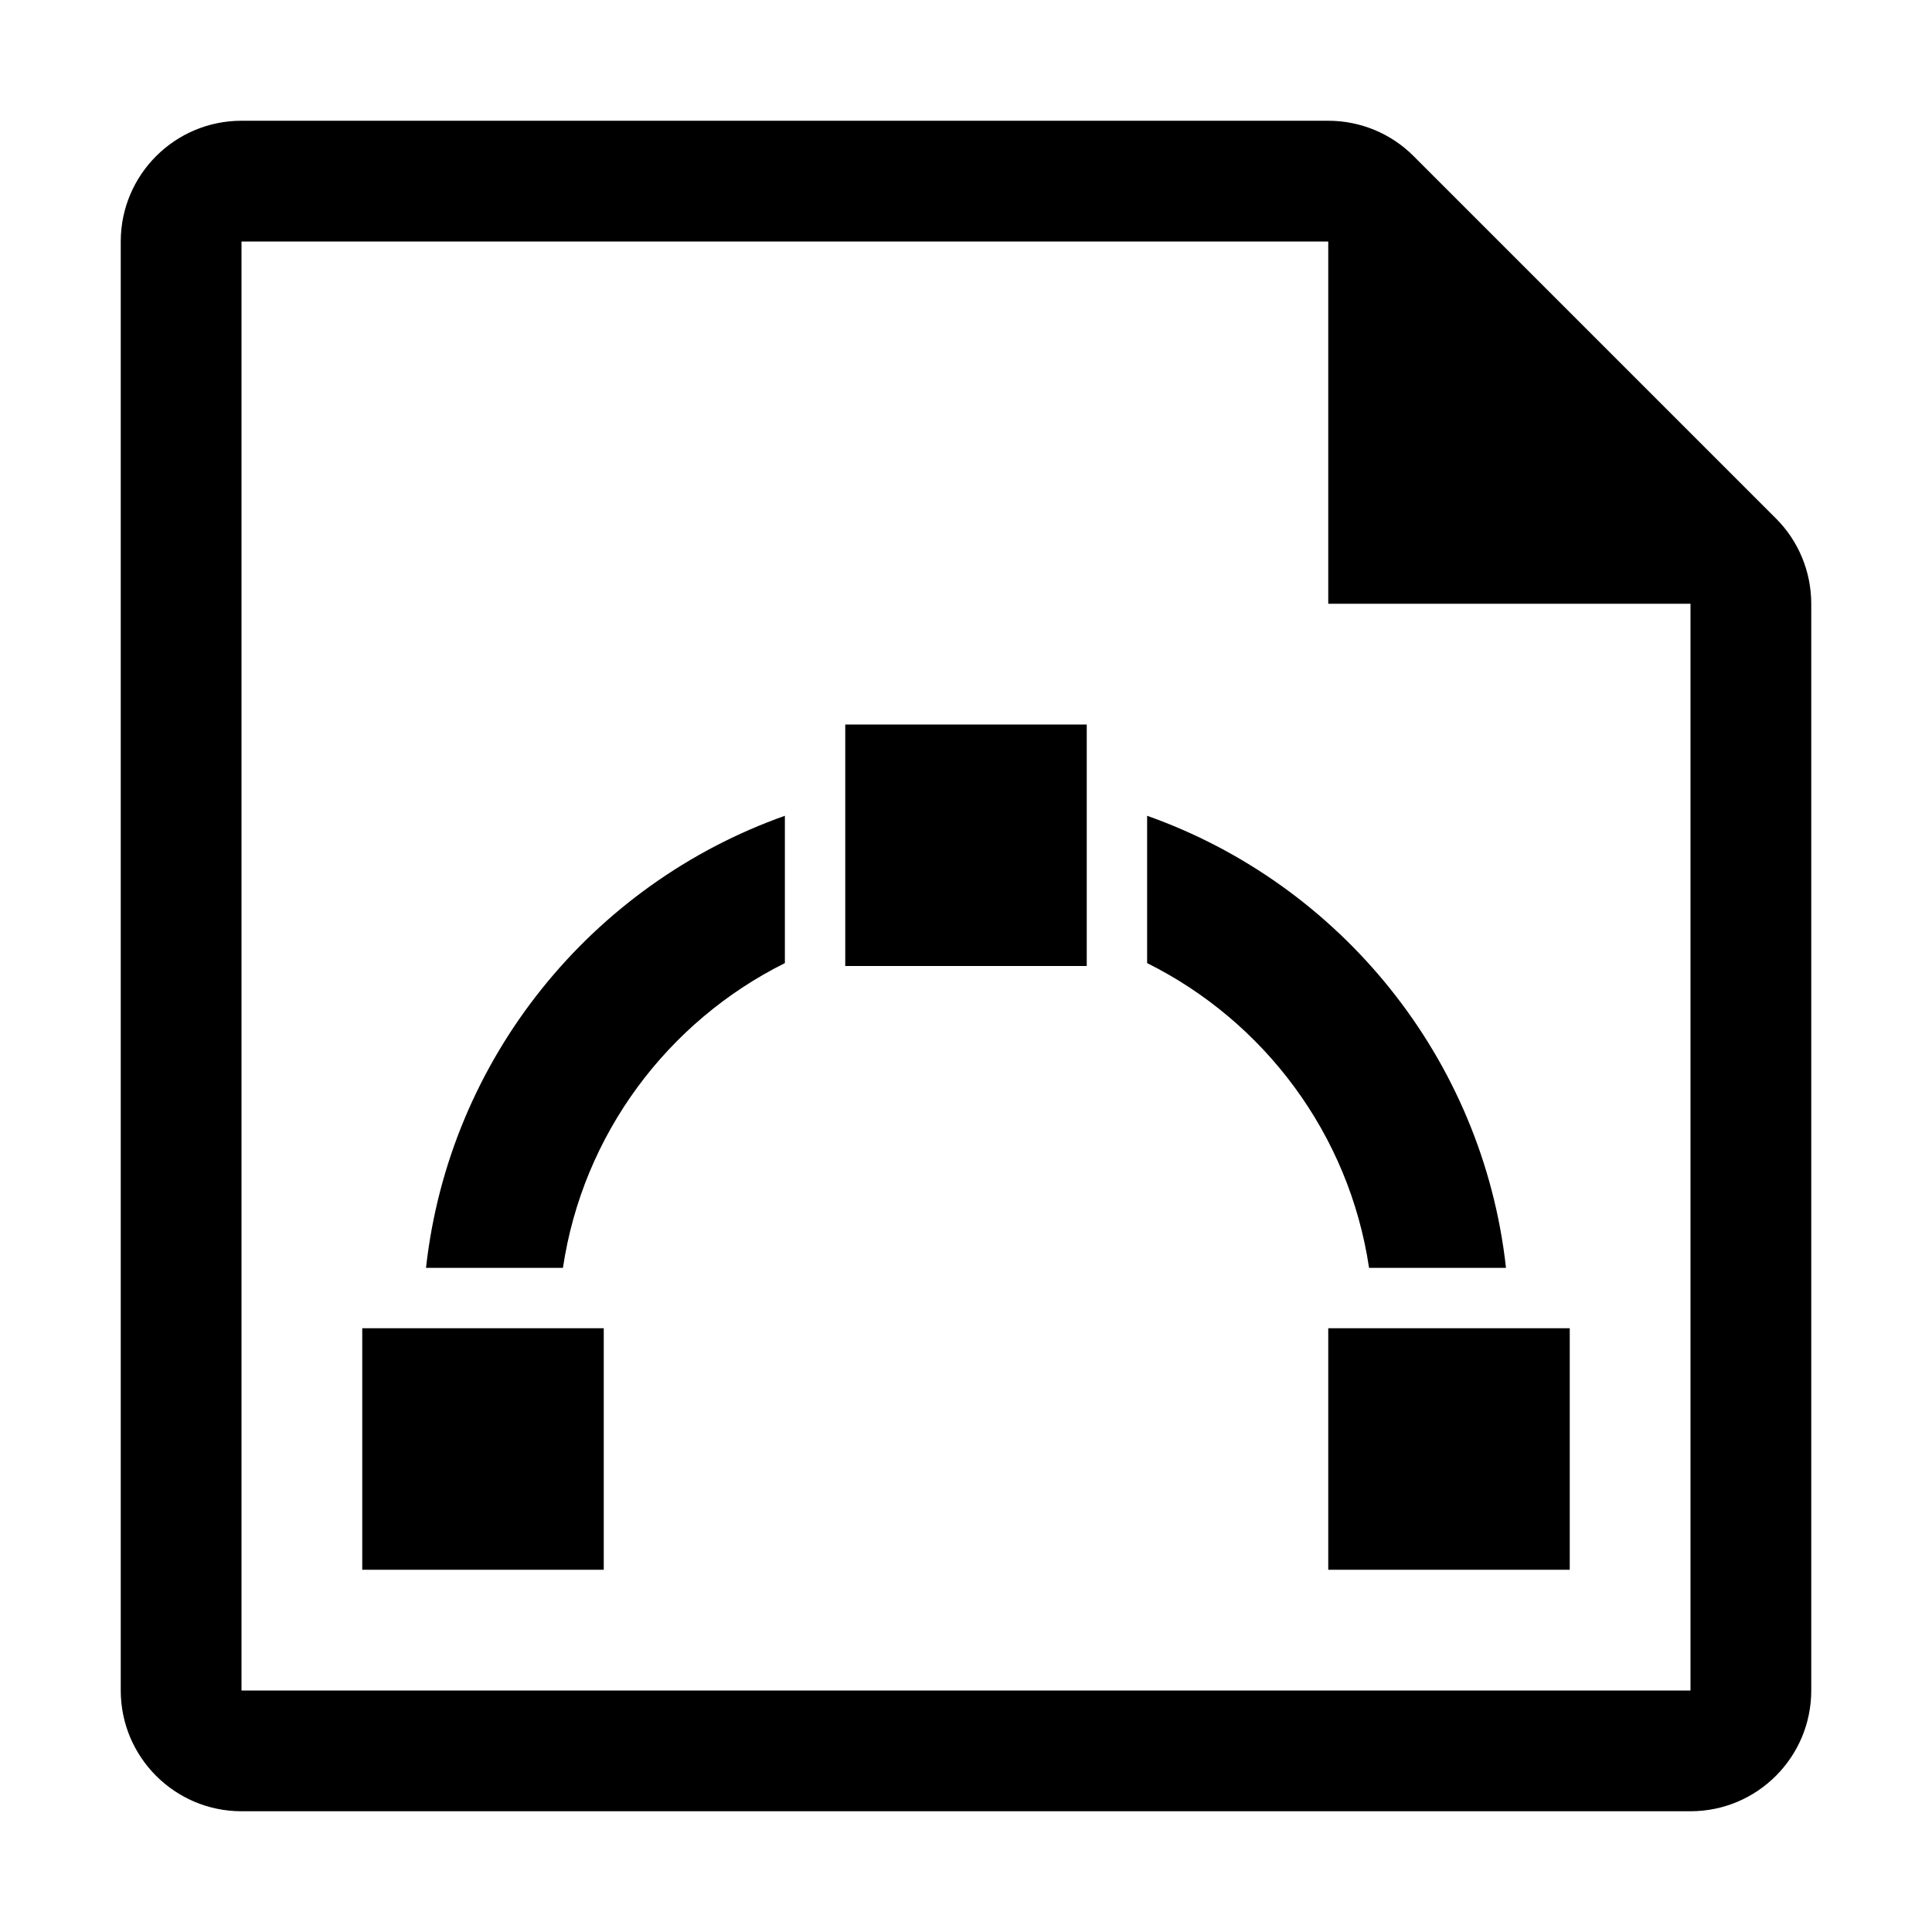
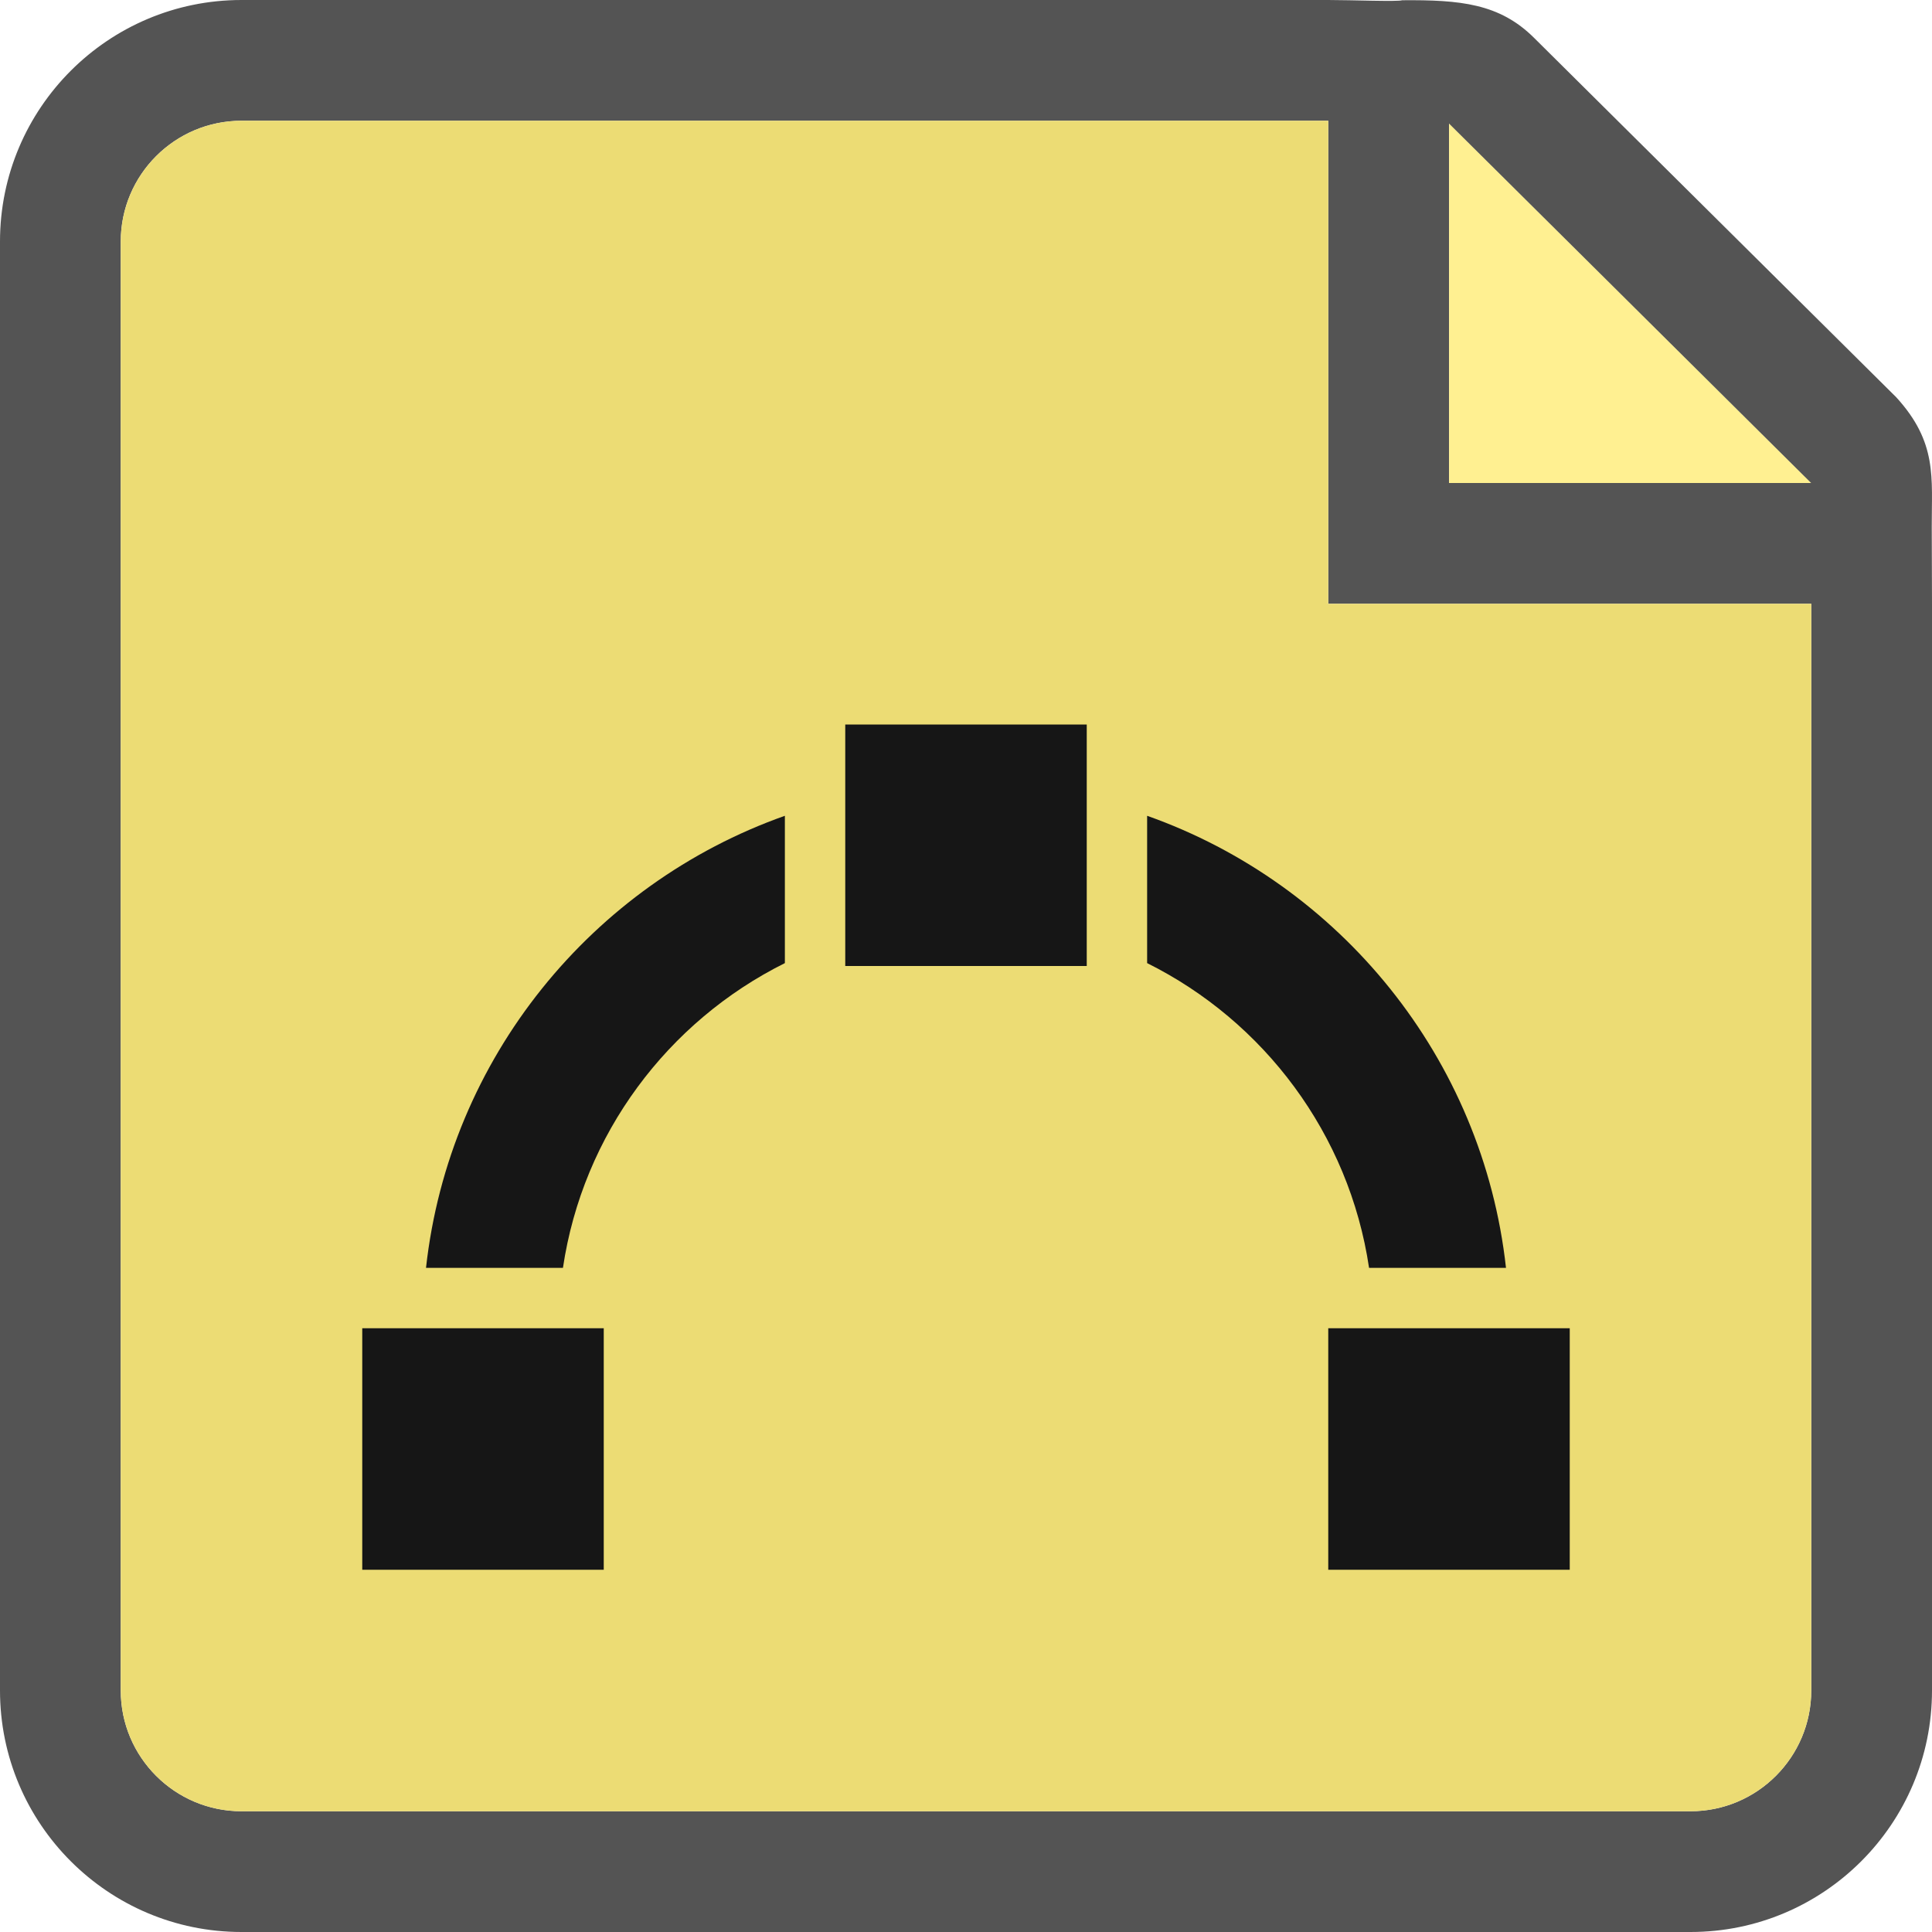
- <svg xmlns="http://www.w3.org/2000/svg" width="16px" height="16px" version="1.1" xml:space="preserve" style="fill-rule:evenodd;clip-rule:evenodd;stroke-linejoin:round;stroke-miterlimit:2;">
-   <g transform="matrix(1,0,0,1,-170,-210)">
-     <g id="new_vector_level" transform="matrix(1,0,0,1,60,-20)">
-       <g id="bg" transform="matrix(0.110345,0,0,0.121212,93.7793,211.091)">
-         <rect x="147" y="156" width="145" height="132" style="fill:rgb(135,135,135);fill-opacity:0;" />
-       </g>
-       <g>
-         <g transform="matrix(1,0,0,1,1,0)">
-           <path d="M120,231.5L123.5,235L120,235L120,231.5Z" />
-         </g>
-         <path d="M125,235C125,234.735 124.895,234.48 124.707,234.293L121.707,231.293C121.52,231.105 121.265,231 121,231L112,231C111.448,231 111,231.448 111,232L111,244C111,244.552 111.448,245 112,245L124,245C124.552,245 125,244.552 125,244L125,235ZM124,235L121,232L112,232L112,244L124,244L124,235Z" />
-       </g>
-       <g transform="matrix(1,0,0,1,108,227)">
-         <path d="M7,14L5,14L5,16L7,16L7,14ZM15,14L13,14L13,16L15,16L15,14ZM14.472,13.5C14.28,11.762 13.096,10.321 11.5,9.756L11.5,10.976C12.468,11.458 13.173,12.391 13.338,13.5L14.472,13.5ZM6.662,13.5C6.827,12.391 7.532,11.458 8.5,10.976L8.5,9.756C6.904,10.321 5.72,11.762 5.528,13.5L6.662,13.5ZM11,9L9,9L9,11L11,11L11,9Z" />
-       </g>
+ <svg xmlns="http://www.w3.org/2000/svg" width="100%" height="100%" viewBox="0 0 16 16" version="1.1" xml:space="preserve" style="fill-rule:evenodd;clip-rule:evenodd;stroke-linejoin:round;stroke-miterlimit:2;">
+   <g transform="matrix(0.110345,0,0,0.121212,-16.2207,-18.909)">
+     <rect x="147" y="156" width="145" height="132" style="fill:#878787;fill-opacity:0;" />
+   </g>
+   <g transform="matrix(1,0,0,1,-171,-115)">
+     <g transform="matrix(1,0,0,1,61.0005,-115)">
+       <path d="M124.999,234L122,234L122,231.023L124.999,234Z" style="fill:#fff091;" />
+     </g>
+     <g transform="matrix(1,0,0,1,61,-115)">
+       <path d="M121,230C121.191,230 121.579,230.015 121.612,230.002C122.094,229.998 122.418,230.029 122.704,230.313L125.704,233.29C126.046,233.665 125.997,233.954 125.998,234.363C125.998,234.474 126,234.818 126,235L126,244C126,245.104 125.104,246 124,246L112,246C110.896,246 110,245.104 110,244L110,232C110,230.896 110.896,230 112,230L121,230ZM121,231L112,231C111.448,231 111,231.448 111,232L111,244C111,244.552 111.448,245 112,245L124,245C124.552,245 125,244.552 125,244L125,235L121,235L121,231ZM124.999,234L122,231.023L122,234L124.999,234Z" style="fill:#1b1b1b;fill-opacity:0.75;" />
+     </g>
+     <g transform="matrix(1,0,0,1,61,-115)">
+       <path d="M121,231L121,235L125,235L125,244C125,244.552 124.552,245 124,245L112,245C111.448,245 111,244.552 111,244L111,232C111,231.448 111.448,231 112,231L121,231Z" style="fill:#ecdc74;" />
+     </g>
+     <g transform="matrix(1,0,0,1,169,112)">
+       <path d="M7,14L5,14L5,16L7,16L7,14ZM15,14L13,14L13,16L15,16L15,14ZM14.472,13.5C14.28,11.762 13.096,10.321 11.5,9.756L11.5,10.976C12.468,11.458 13.173,12.391 13.338,13.5L14.472,13.5ZM6.662,13.5C6.827,12.391 7.532,11.458 8.5,10.976L8.5,9.756C6.904,10.321 5.72,11.762 5.528,13.5L6.662,13.5ZM11,9L9,9L9,11L11,11L11,9Z" style="fill:#161616;" />
    </g>
  </g>
</svg>
